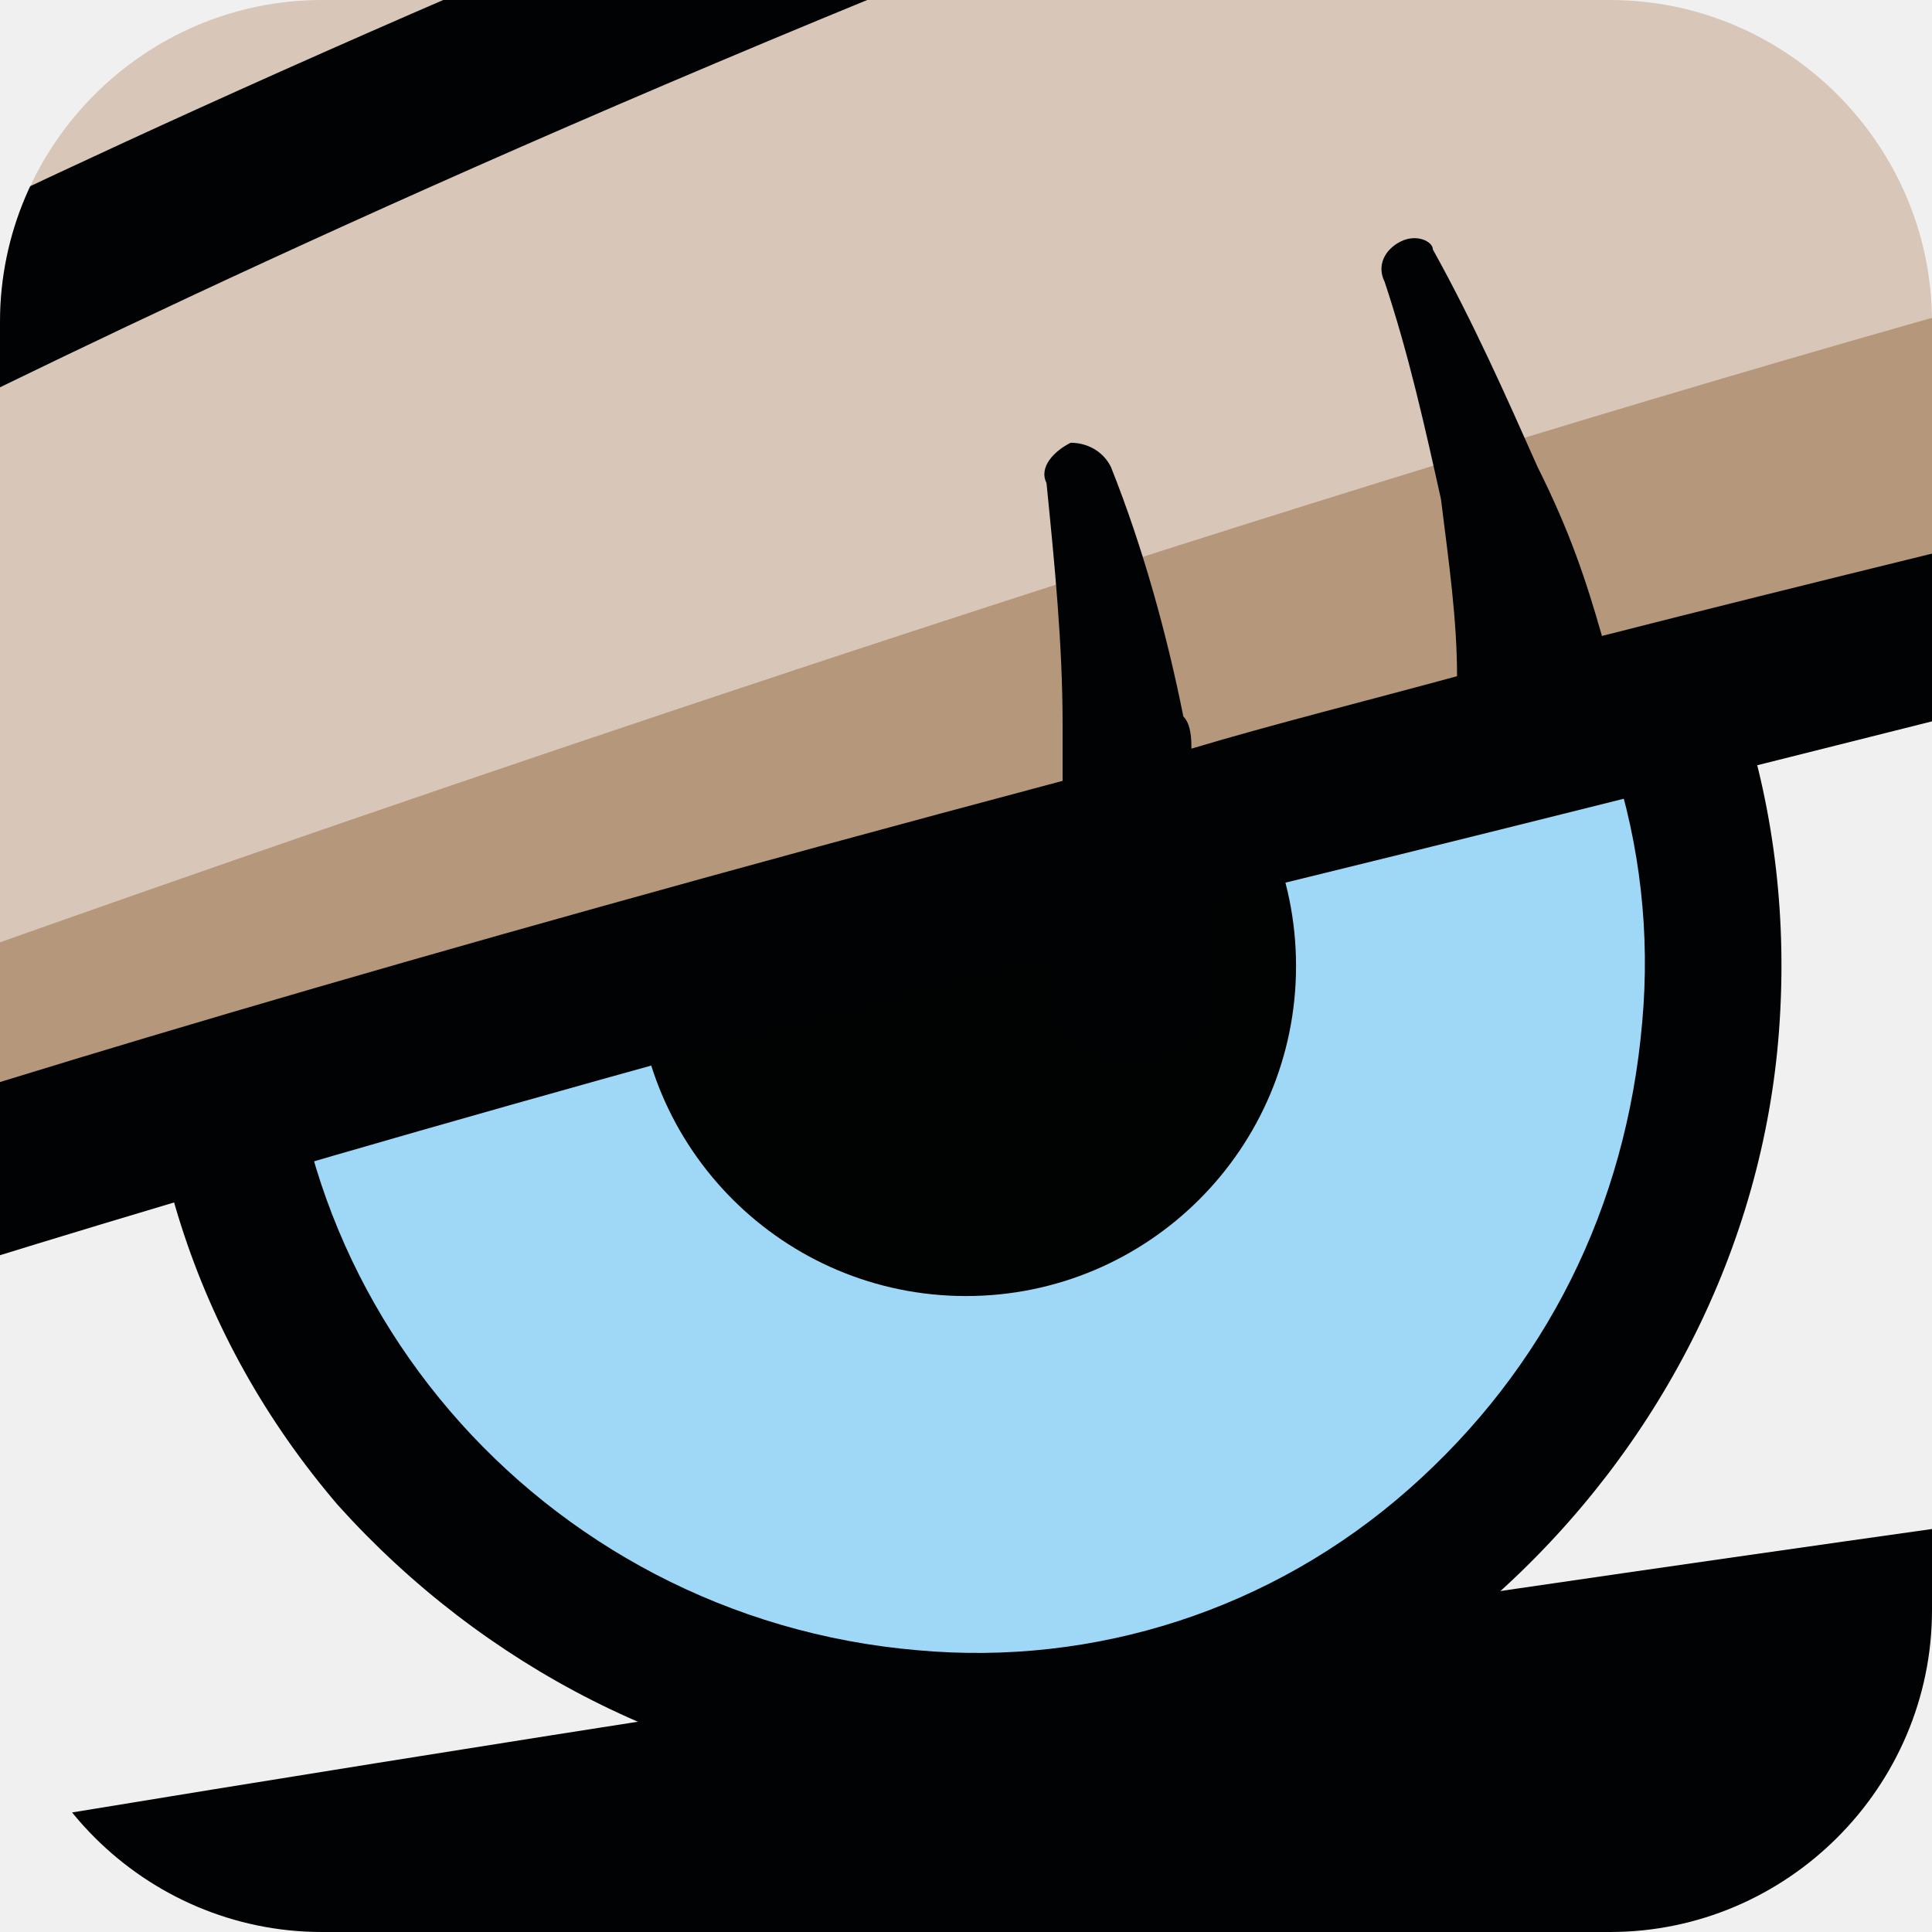
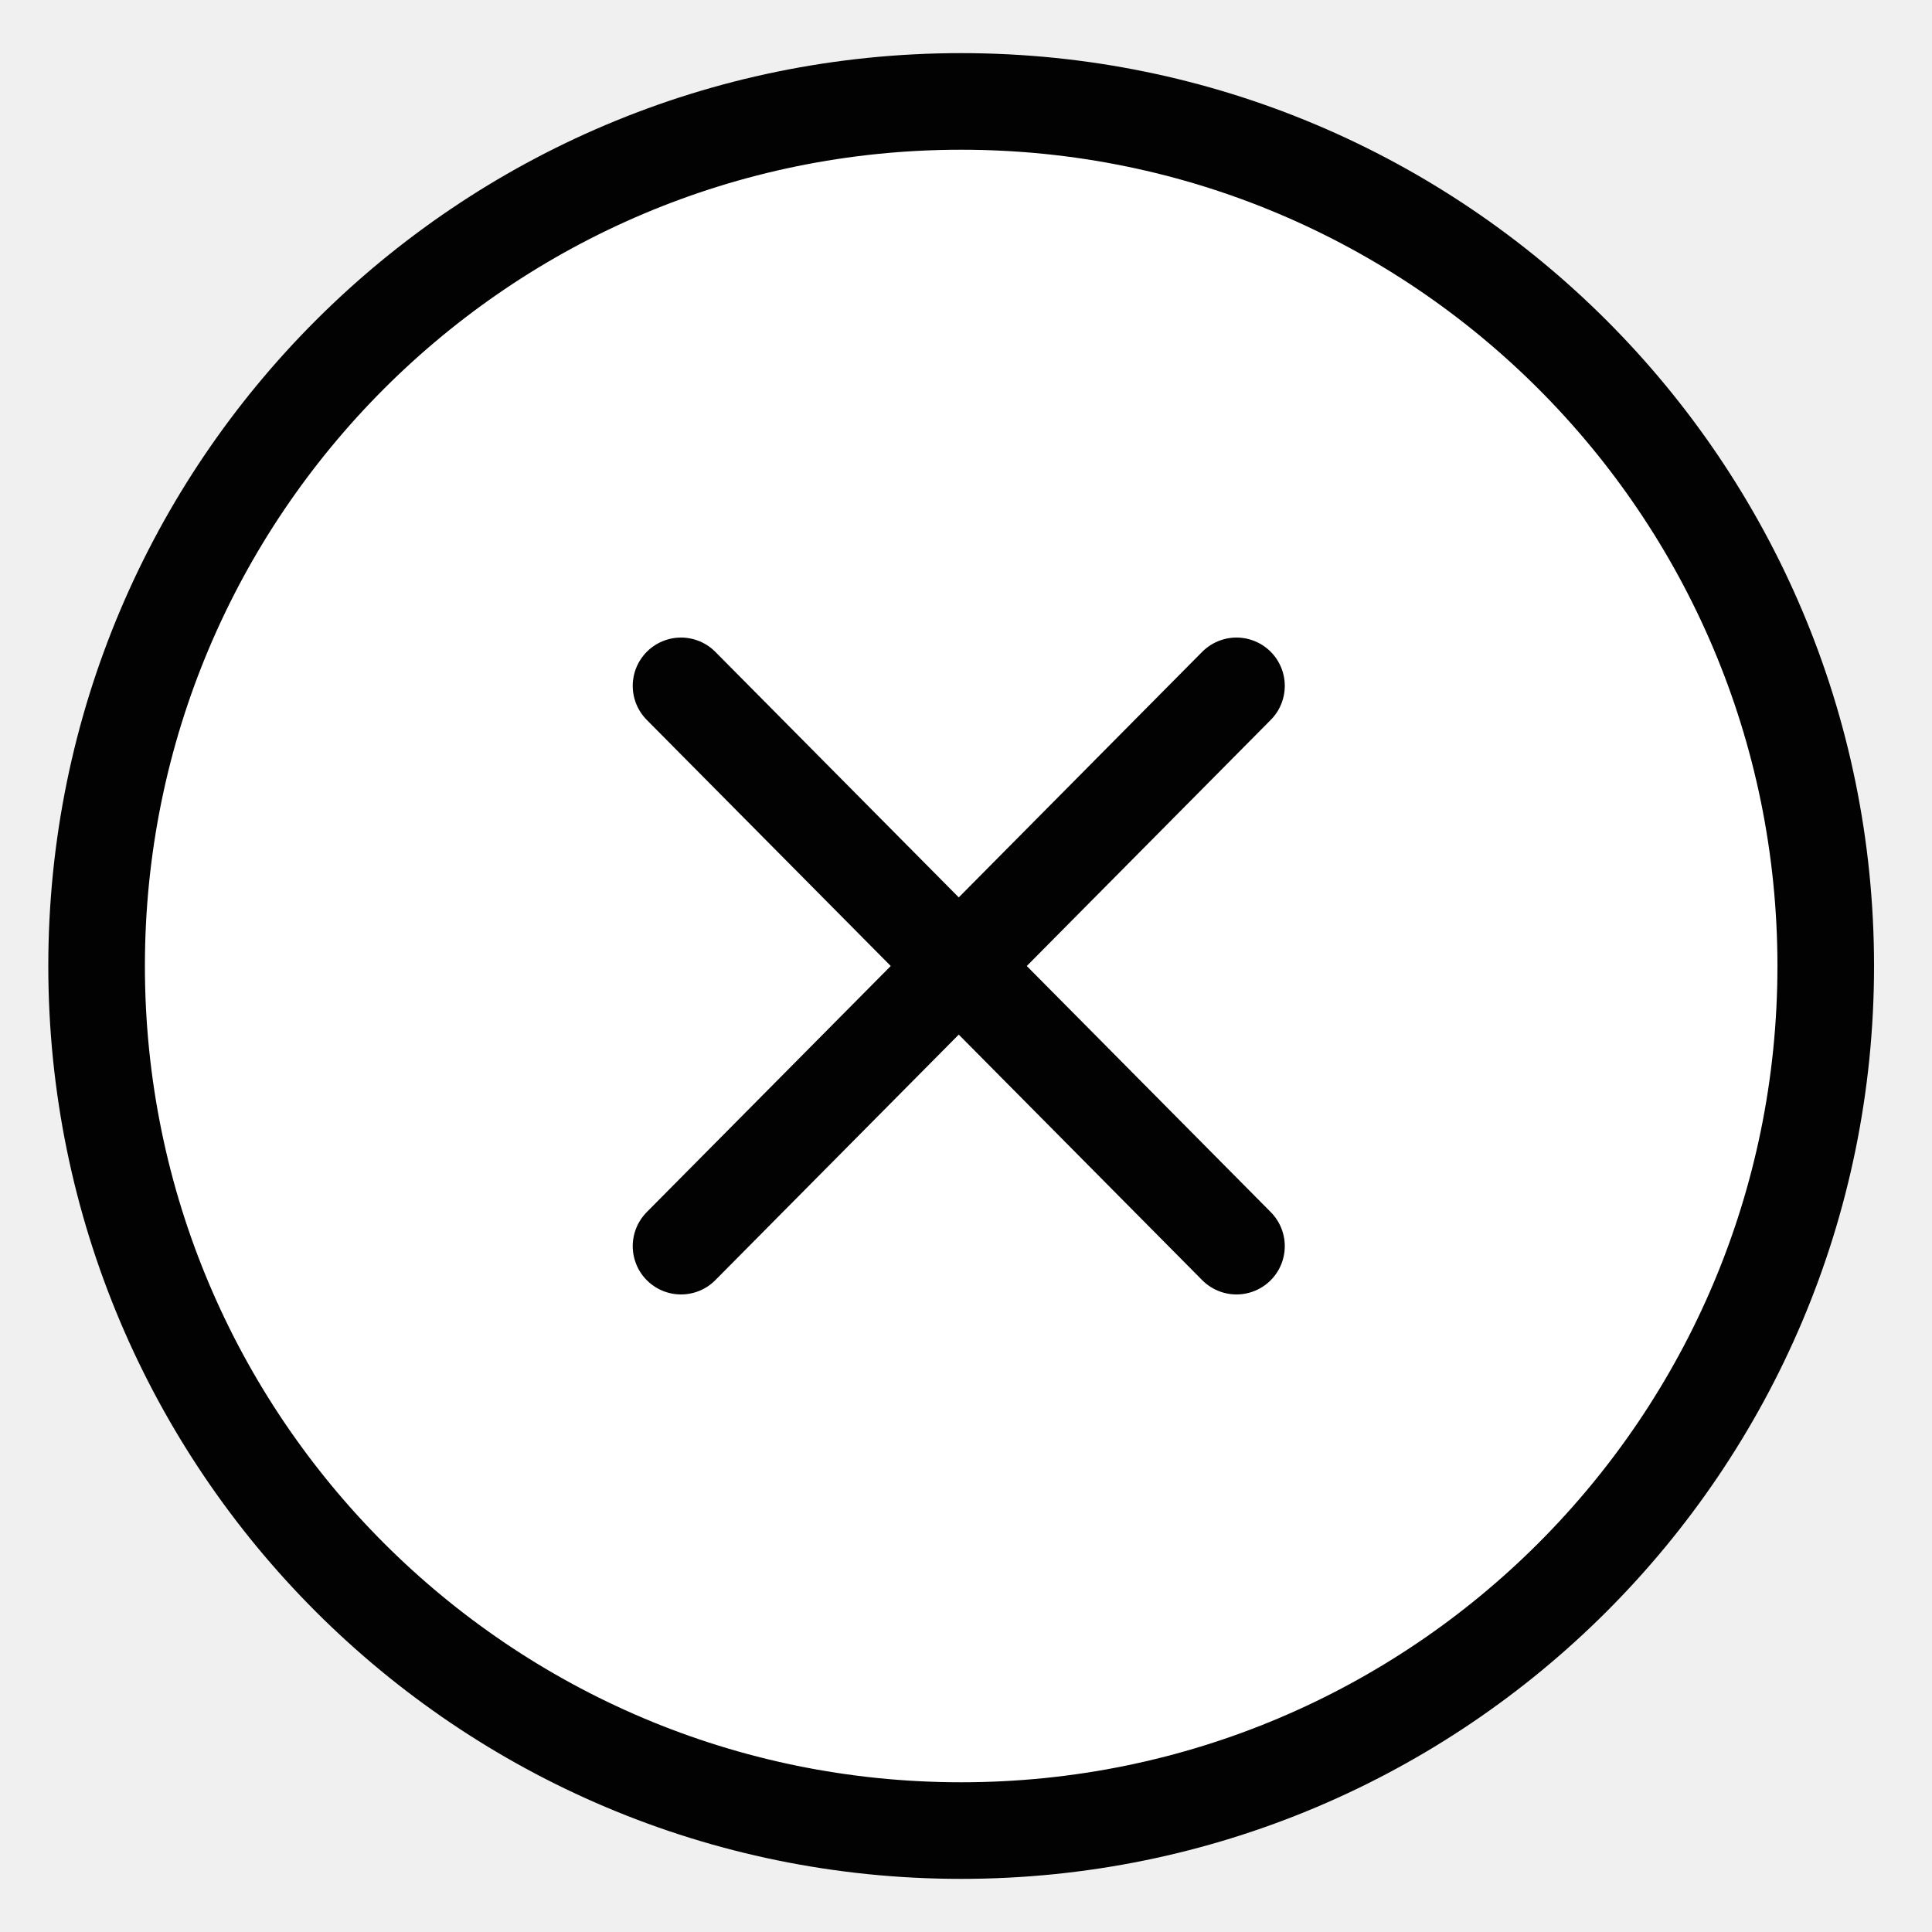
- <svg xmlns="http://www.w3.org/2000/svg" xmlns:xlink="http://www.w3.org/1999/xlink" version="1.1" id="Calque_1" x="0px" y="0px" viewBox="0 0 24 24" style="enable-background:new 0 0 24 24;" xml:space="preserve">
+ <svg xmlns="http://www.w3.org/2000/svg" version="1.1" id="Calque_1" x="0px" y="0px" viewBox="0 0 40 40" style="enable-background:new 0 0 40 40;" xml:space="preserve">
  <style type="text/css">
- 	.st0{clip-path:url(#SVGID_00000155867952303639675020000013234967210702513308_);}
- 	.st1{fill:#9FD8F7;}
- 	.st2{fill:#010203;}
- 	.st3{fill:#010202;}
- 	.st4{fill:#D8C7B9;}
- 	.st5{fill:#B5977C;}
+ 	.st0{fill:#FFFFFF;stroke:#020203;stroke-width:2;stroke-miterlimit:10;}
+ 	.st1{fill:none;stroke:#020203;stroke-width:2;stroke-linecap:round;stroke-linejoin:round;stroke-miterlimit:10;}
</style>
-   <g>
-     <defs>
-       <path id="SVGID_1_" d="M20,24H4c-2.2,0-4-1.8-4-4V4c0-2.2,1.8-4,4-4h16c2.2,0,4,1.8,4,4v16C24,22.2,22.2,24,20,24z" />
-     </defs>
-     <clipPath id="SVGID_00000181085424615345533040000003456585250731784877_">
-       <use xlink:href="#SVGID_1_" style="overflow:visible;" />
-     </clipPath>
-     <g style="clip-path:url(#SVGID_00000181085424615345533040000003456585250731784877_);">
-       <g>
-         <circle class="st1" cx="12" cy="12" r="9.3" />
-       </g>
-       <g>
-         <path class="st2" d="M12,22.2c-0.3,0-0.5,0-0.8,0c-2.7-0.2-5.2-1.5-7-3.5c-1.8-2.1-2.6-4.7-2.4-7.4c0.2-2.7,1.5-5.2,3.5-7     c2.1-1.8,4.7-2.6,7.4-2.4c2.7,0.2,5.2,1.5,7,3.5c1.8,2.1,2.6,4.7,2.4,7.4c-0.2,2.7-1.5,5.2-3.5,7C16.8,21.3,14.4,22.2,12,22.2z      M12,3.6c-2,0-3.9,0.7-5.5,2c-1.7,1.5-2.7,3.5-2.9,5.8c-0.4,4.6,3.1,8.7,7.8,9.1c2.2,0.2,4.4-0.5,6.1-2c1.7-1.5,2.7-3.5,2.9-5.8     c0.2-2.2-0.5-4.4-2-6.1c-1.5-1.7-3.5-2.7-5.8-2.9C12.4,3.6,12.2,3.6,12,3.6z" />
-       </g>
-       <g>
-         <circle class="st3" cx="12" cy="12" r="4.1" />
-       </g>
-       <g>
-         <polygon class="st4" points="25.3,7.1 -2.4,15.5 -2.4,-1.9 25.3,-1.9    " />
-       </g>
-       <g>
-         <path class="st2" d="M-12.2,30.9l-1.1-5.9c0.3-0.1,27-5.1,62-9.2l0.7,6C14.6,25.9-11.9,30.9-12.2,30.9z" />
-       </g>
-       <g>
-         <path class="st2" d="M-3.4,6.2v-1l-0.3-0.9c0.1,0,0.4-0.2,0.8-0.4c2-1,7.3-3.6,15.2-6.7l0.7,1.9c-7.8,3.1-13,5.7-15,6.7     C-3.2,6.2-3.2,6.2-3.4,6.2z" />
-       </g>
-       <g>
-         <path class="st5" d="M-3.6,13c0,0,26.6-9.8,40.4-12.1S26.6,6.8,26.6,6.8L4.3,12.7l-5.7,2" />
-       </g>
-       <path class="st2" d="M38.5,5.4l-0.5-1.9C31,5.2,25,6.6,19.9,7.9c-0.2-0.7-0.4-1.3-0.8-2.1c-0.4-0.9-0.8-1.8-1.3-2.7    C17.8,3,17.6,2.9,17.4,3c-0.2,0.1-0.3,0.3-0.2,0.5c0.3,0.9,0.5,1.8,0.7,2.7C18,7,18.1,7.7,18.1,8.4C17,8.7,15.8,9,14.8,9.3    c0-0.1,0-0.3-0.1-0.4c-0.2-1-0.5-2.1-0.9-3.1c-0.1-0.2-0.3-0.3-0.5-0.3c-0.2,0.1-0.4,0.3-0.3,0.5c0.1,1,0.2,2,0.2,3    c0,0.2,0,0.4,0,0.7C-3.7,14.2-7.4,16-7.6,16.1l0.9,1.8c0,0,3.6-1.7,19.7-6c0,0.1,0,0.2,0,0.2c0,0,0,0,0,0c0,0.1,0,0.1,0,0.2    c0,0.3,0.2,0.6,0.4,0.7c0.2,0.2,0.4,0.2,0.7,0.2c0,0,0.1,0,0.1,0c0.3,0,0.6-0.2,0.7-0.4c0.2-0.2,0.3-0.5,0.2-0.8    c0-0.3-0.1-0.5-0.1-0.8C21.2,9.7,28.8,7.7,38.5,5.4z" />
-     </g>
-   </g>
+   <circle class="st0" cx="19.9" cy="20" r="17.9" />
+   <line class="st1" x1="14.1" y1="25.8" x2="25.6" y2="14.2" />
+   <line class="st1" x1="14.1" y1="14.2" x2="25.6" y2="25.8" />
</svg>
